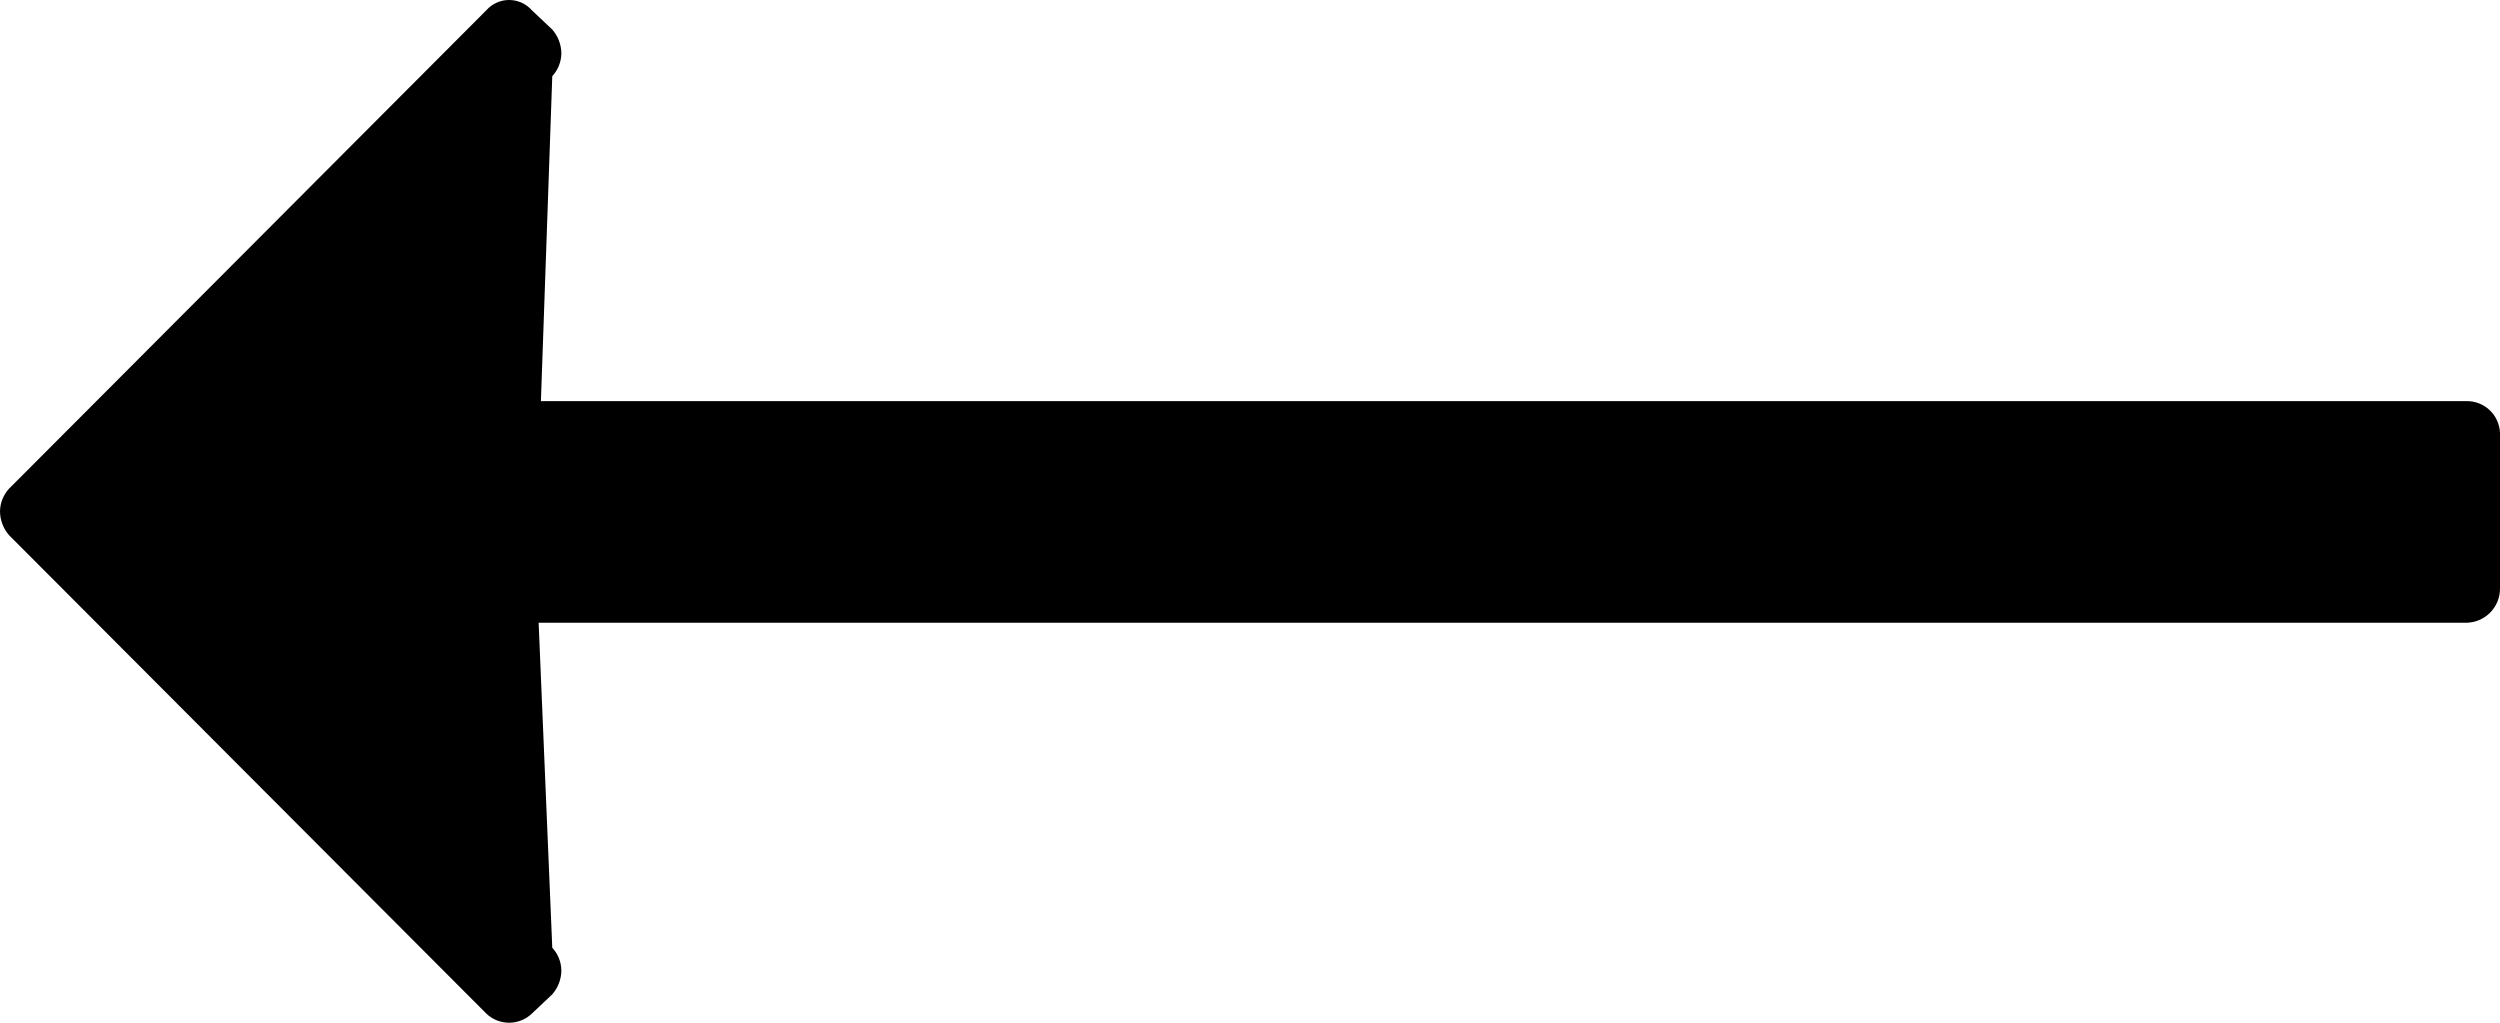
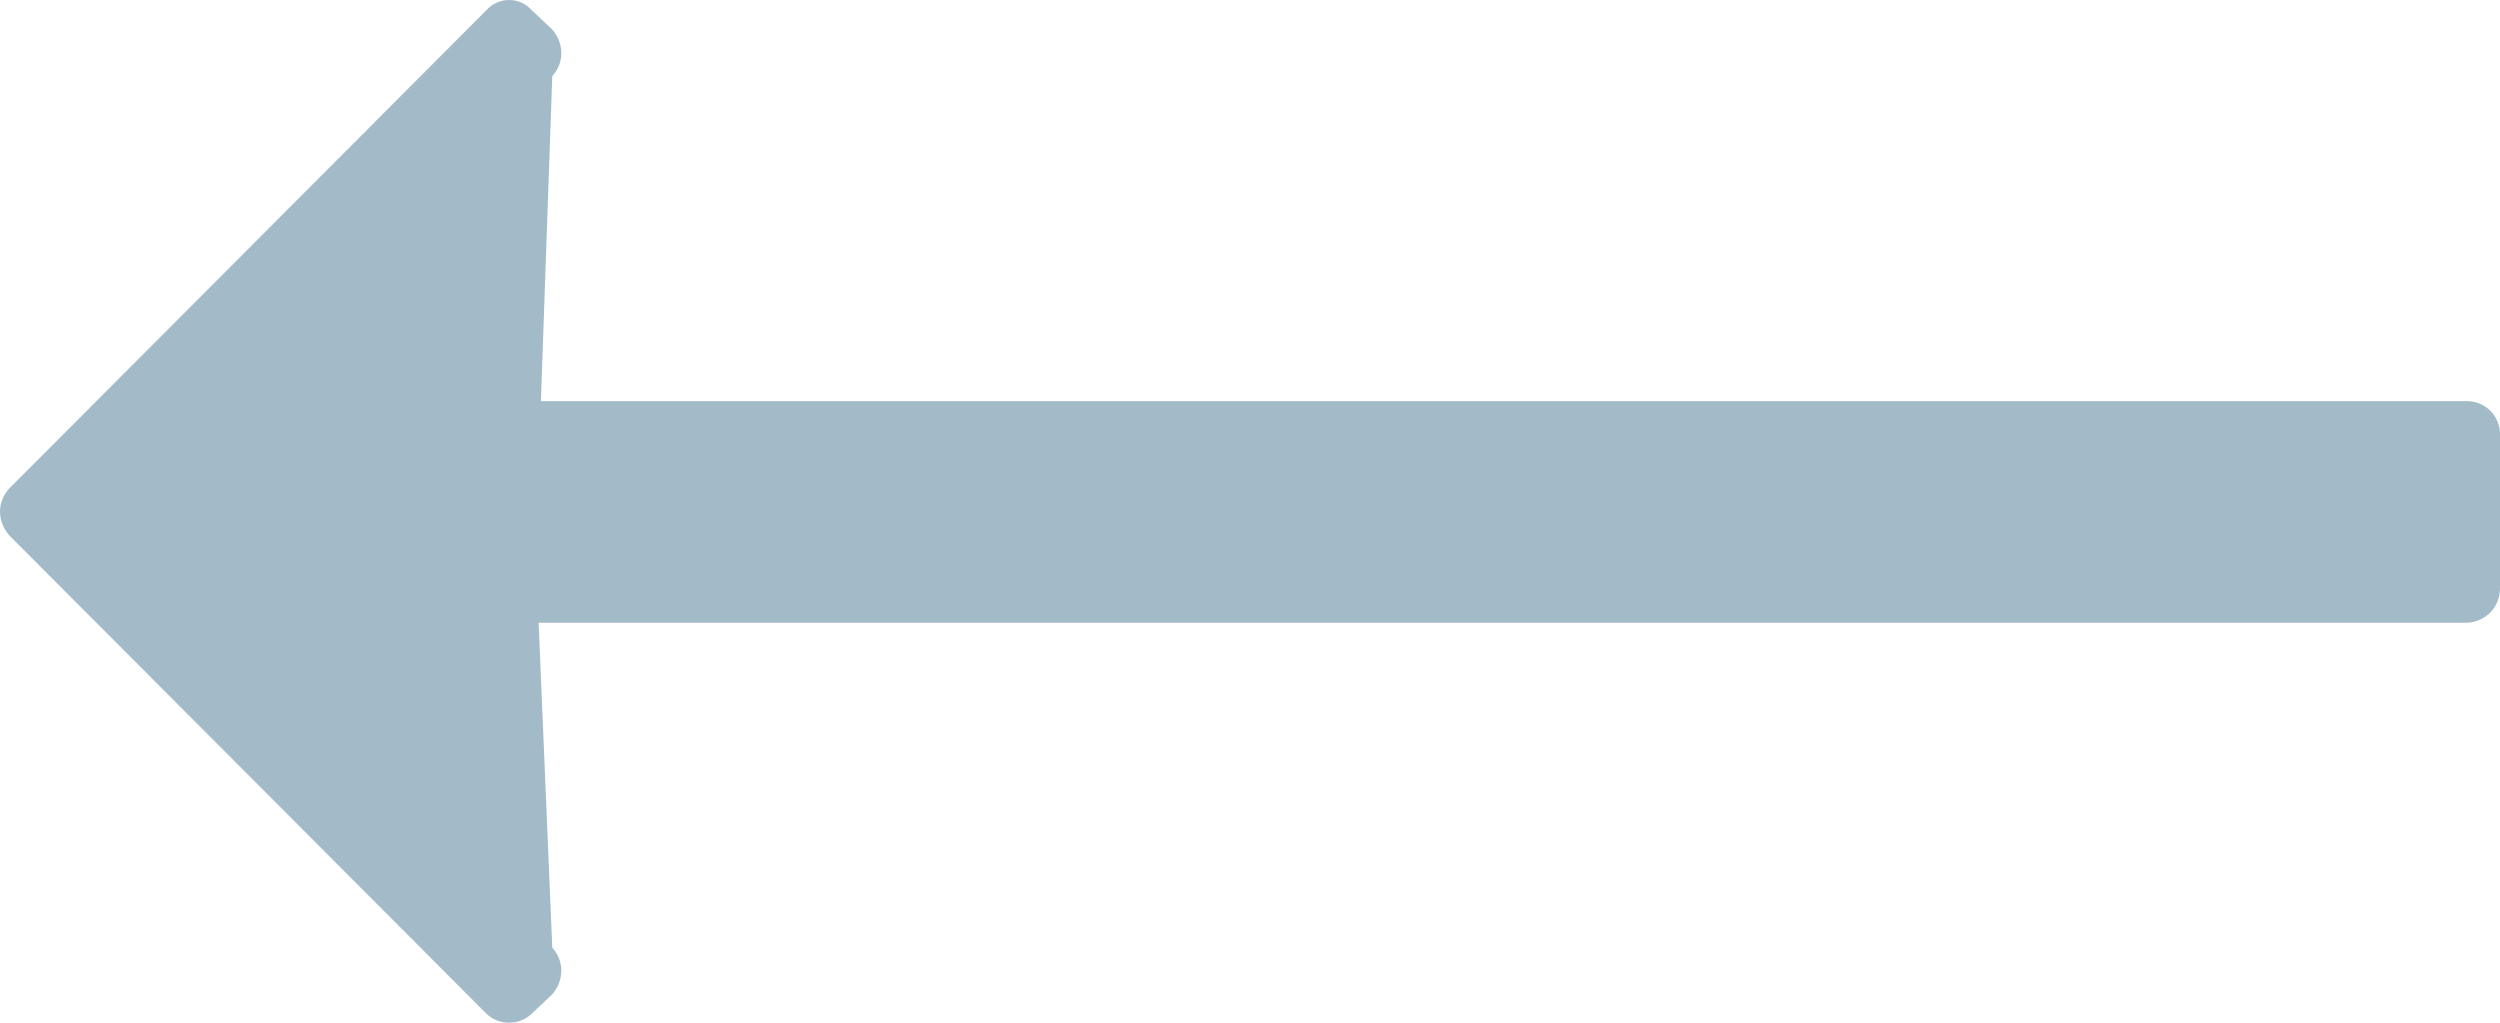
<svg xmlns="http://www.w3.org/2000/svg" width="22" height="9" viewBox="0 0 22 9">
-   <defs>
-     <style>
-       .cls-1 {
-         fill: #a3bbc8;
-         fill-rule: evenodd;
-       }
-     </style>
-   </defs>
-   <path d="M1460.7,1330.53h-16.94l0.1-2.86a0.3,0.3,0,0,0,.08-0.2,0.323,0.323,0,0,0-.08-0.21l-0.18-.17a0.267,0.267,0,0,0-.4,0l-4.2,4.21a0.3,0.3,0,0,0-.08.2,0.323,0.323,0,0,0,.08.21l4.2,4.21a0.29,0.29,0,0,0,.4,0l0.18-.17a0.323,0.323,0,0,0,.08-0.21,0.3,0.3,0,0,0-.08-0.2l-0.12-2.86h16.97a0.3,0.3,0,0,0,.29-0.3v-1.37A0.291,0.291,0,0,0,1460.7,1330.53Z" transform="translate(-1439 -1327)" />
+   <path style="fill: #a3bbc8;" d="M1460.7,1330.53h-16.94l0.1-2.86a0.3,0.3,0,0,0,.08-0.2,0.323,0.323,0,0,0-.08-0.21l-0.18-.17a0.267,0.267,0,0,0-.4,0l-4.2,4.21a0.3,0.3,0,0,0-.08.2,0.323,0.323,0,0,0,.08.21l4.2,4.21a0.29,0.29,0,0,0,.4,0l0.18-.17a0.323,0.323,0,0,0,.08-0.21,0.3,0.3,0,0,0-.08-0.2l-0.12-2.86h16.97a0.3,0.3,0,0,0,.29-0.3v-1.37A0.291,0.291,0,0,0,1460.7,1330.53Z" transform="translate(-1439 -1327)" />
</svg>
